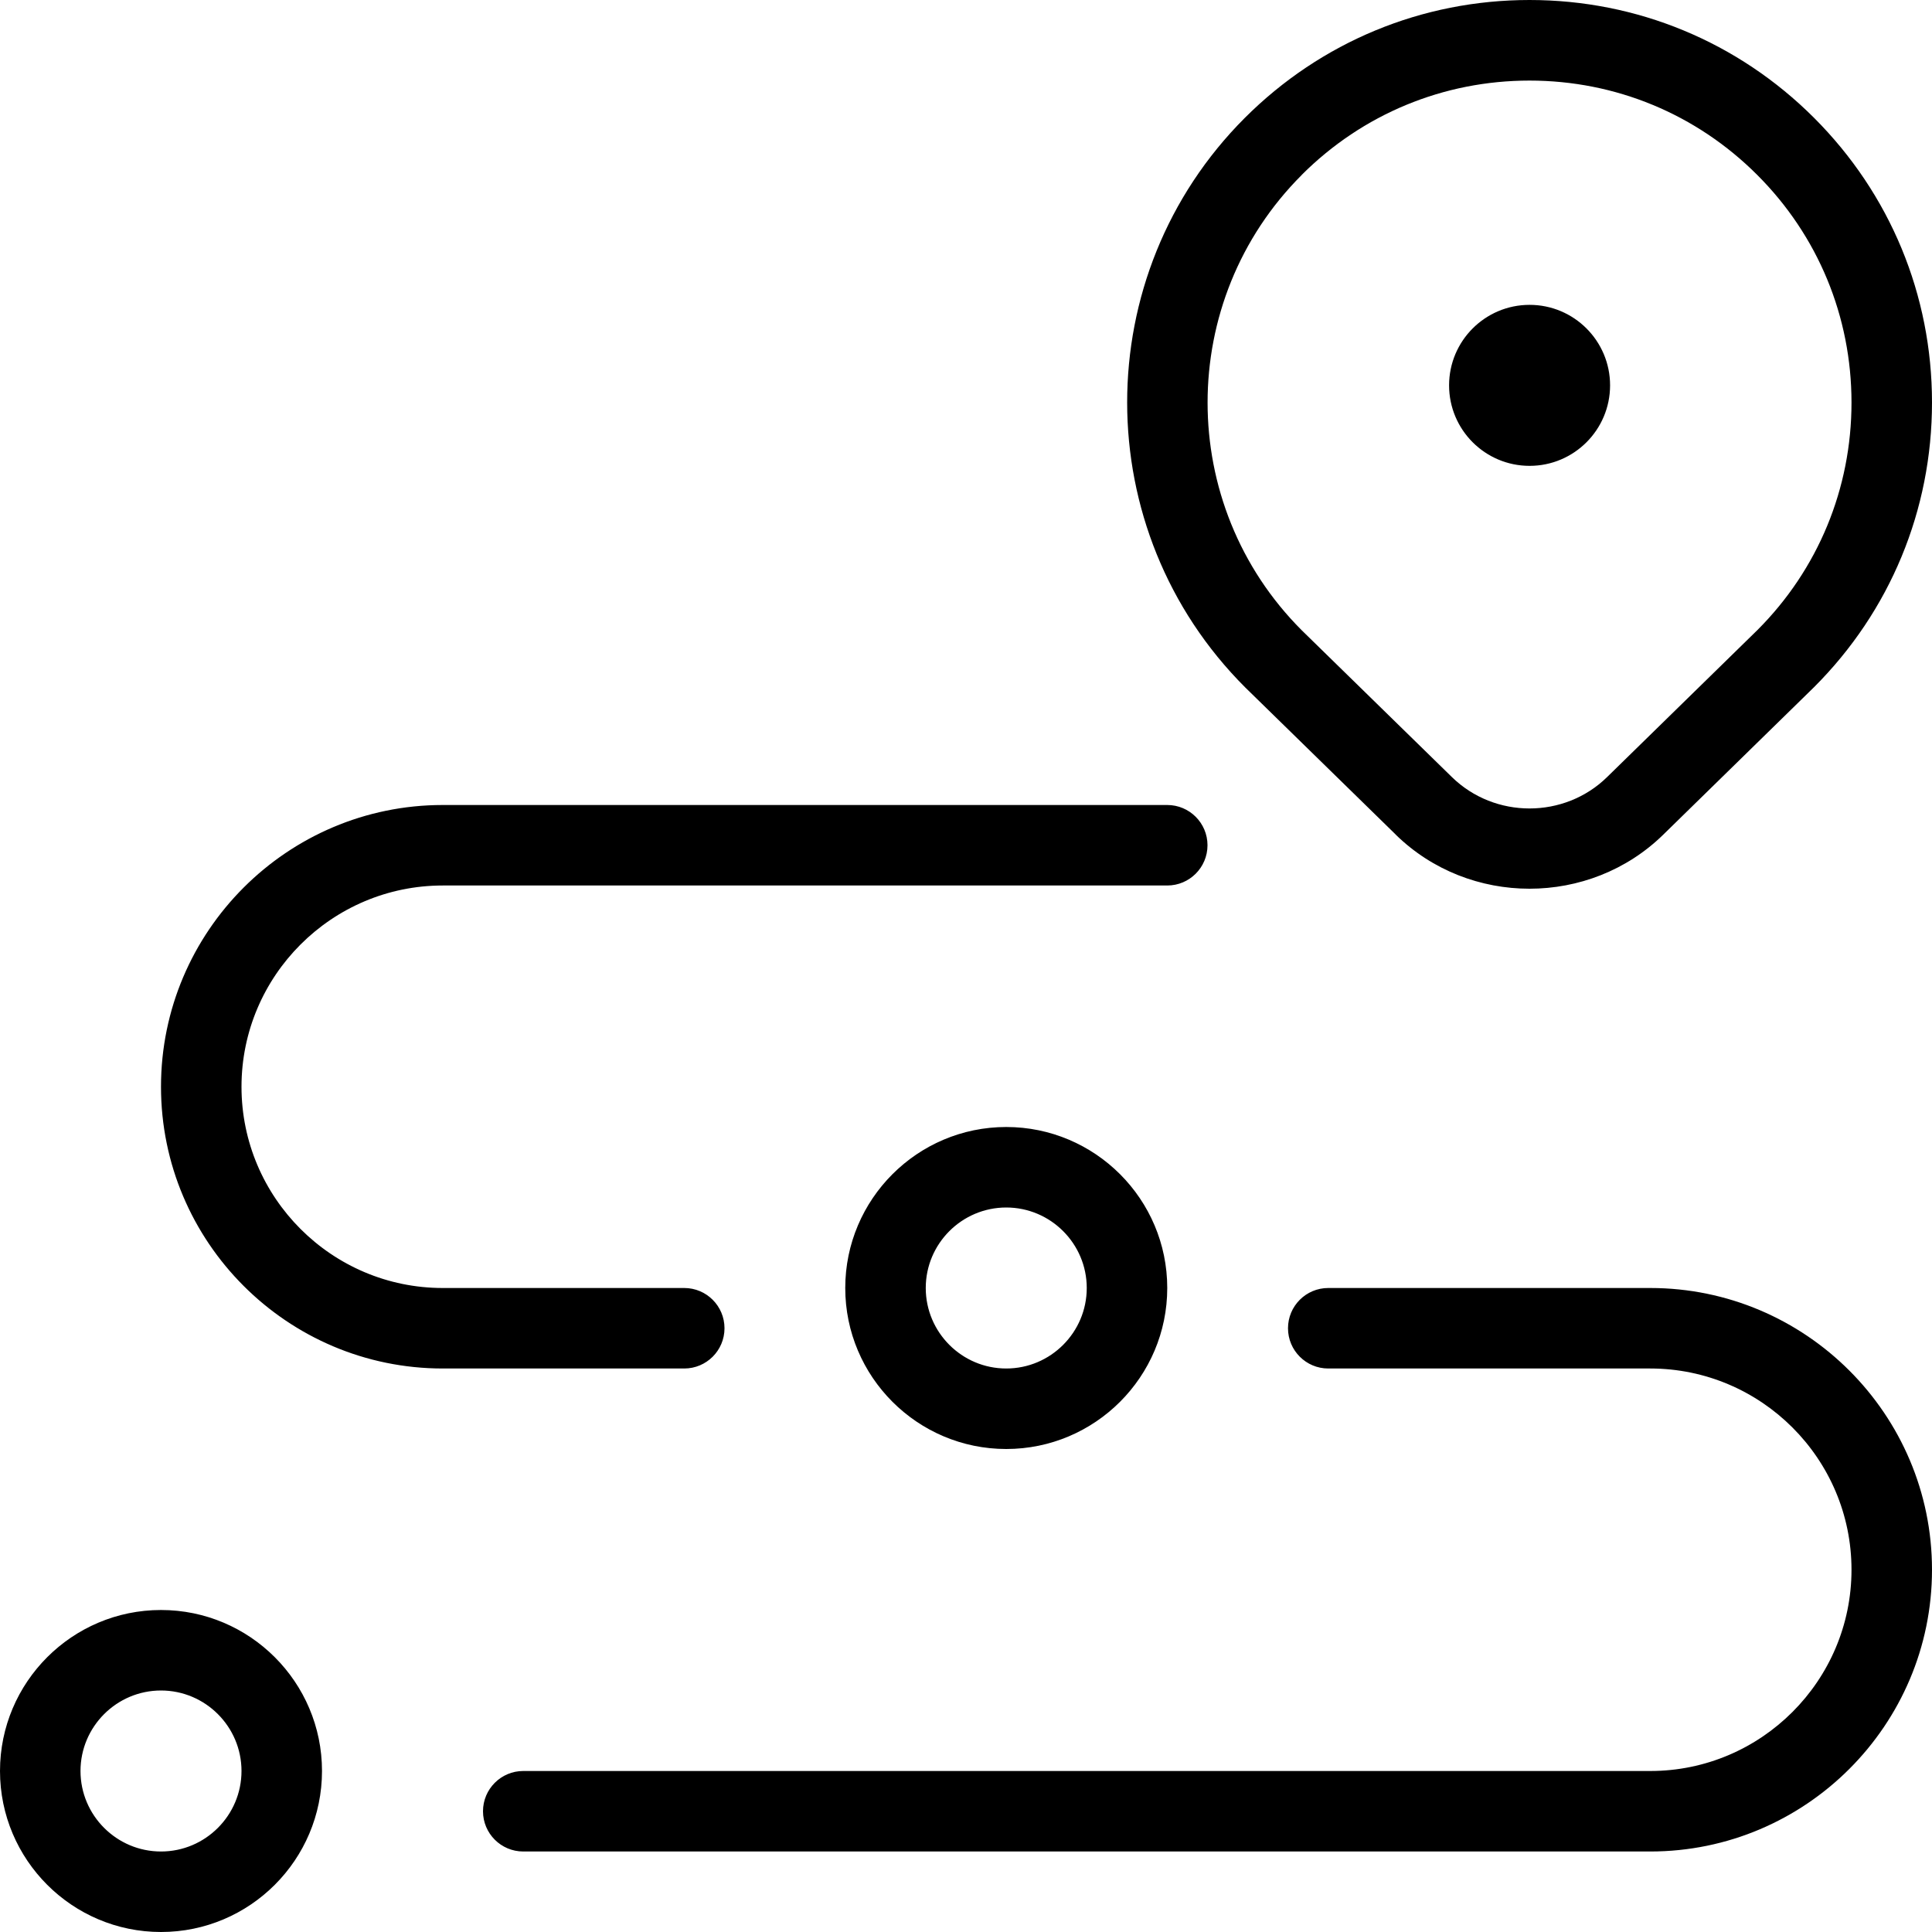
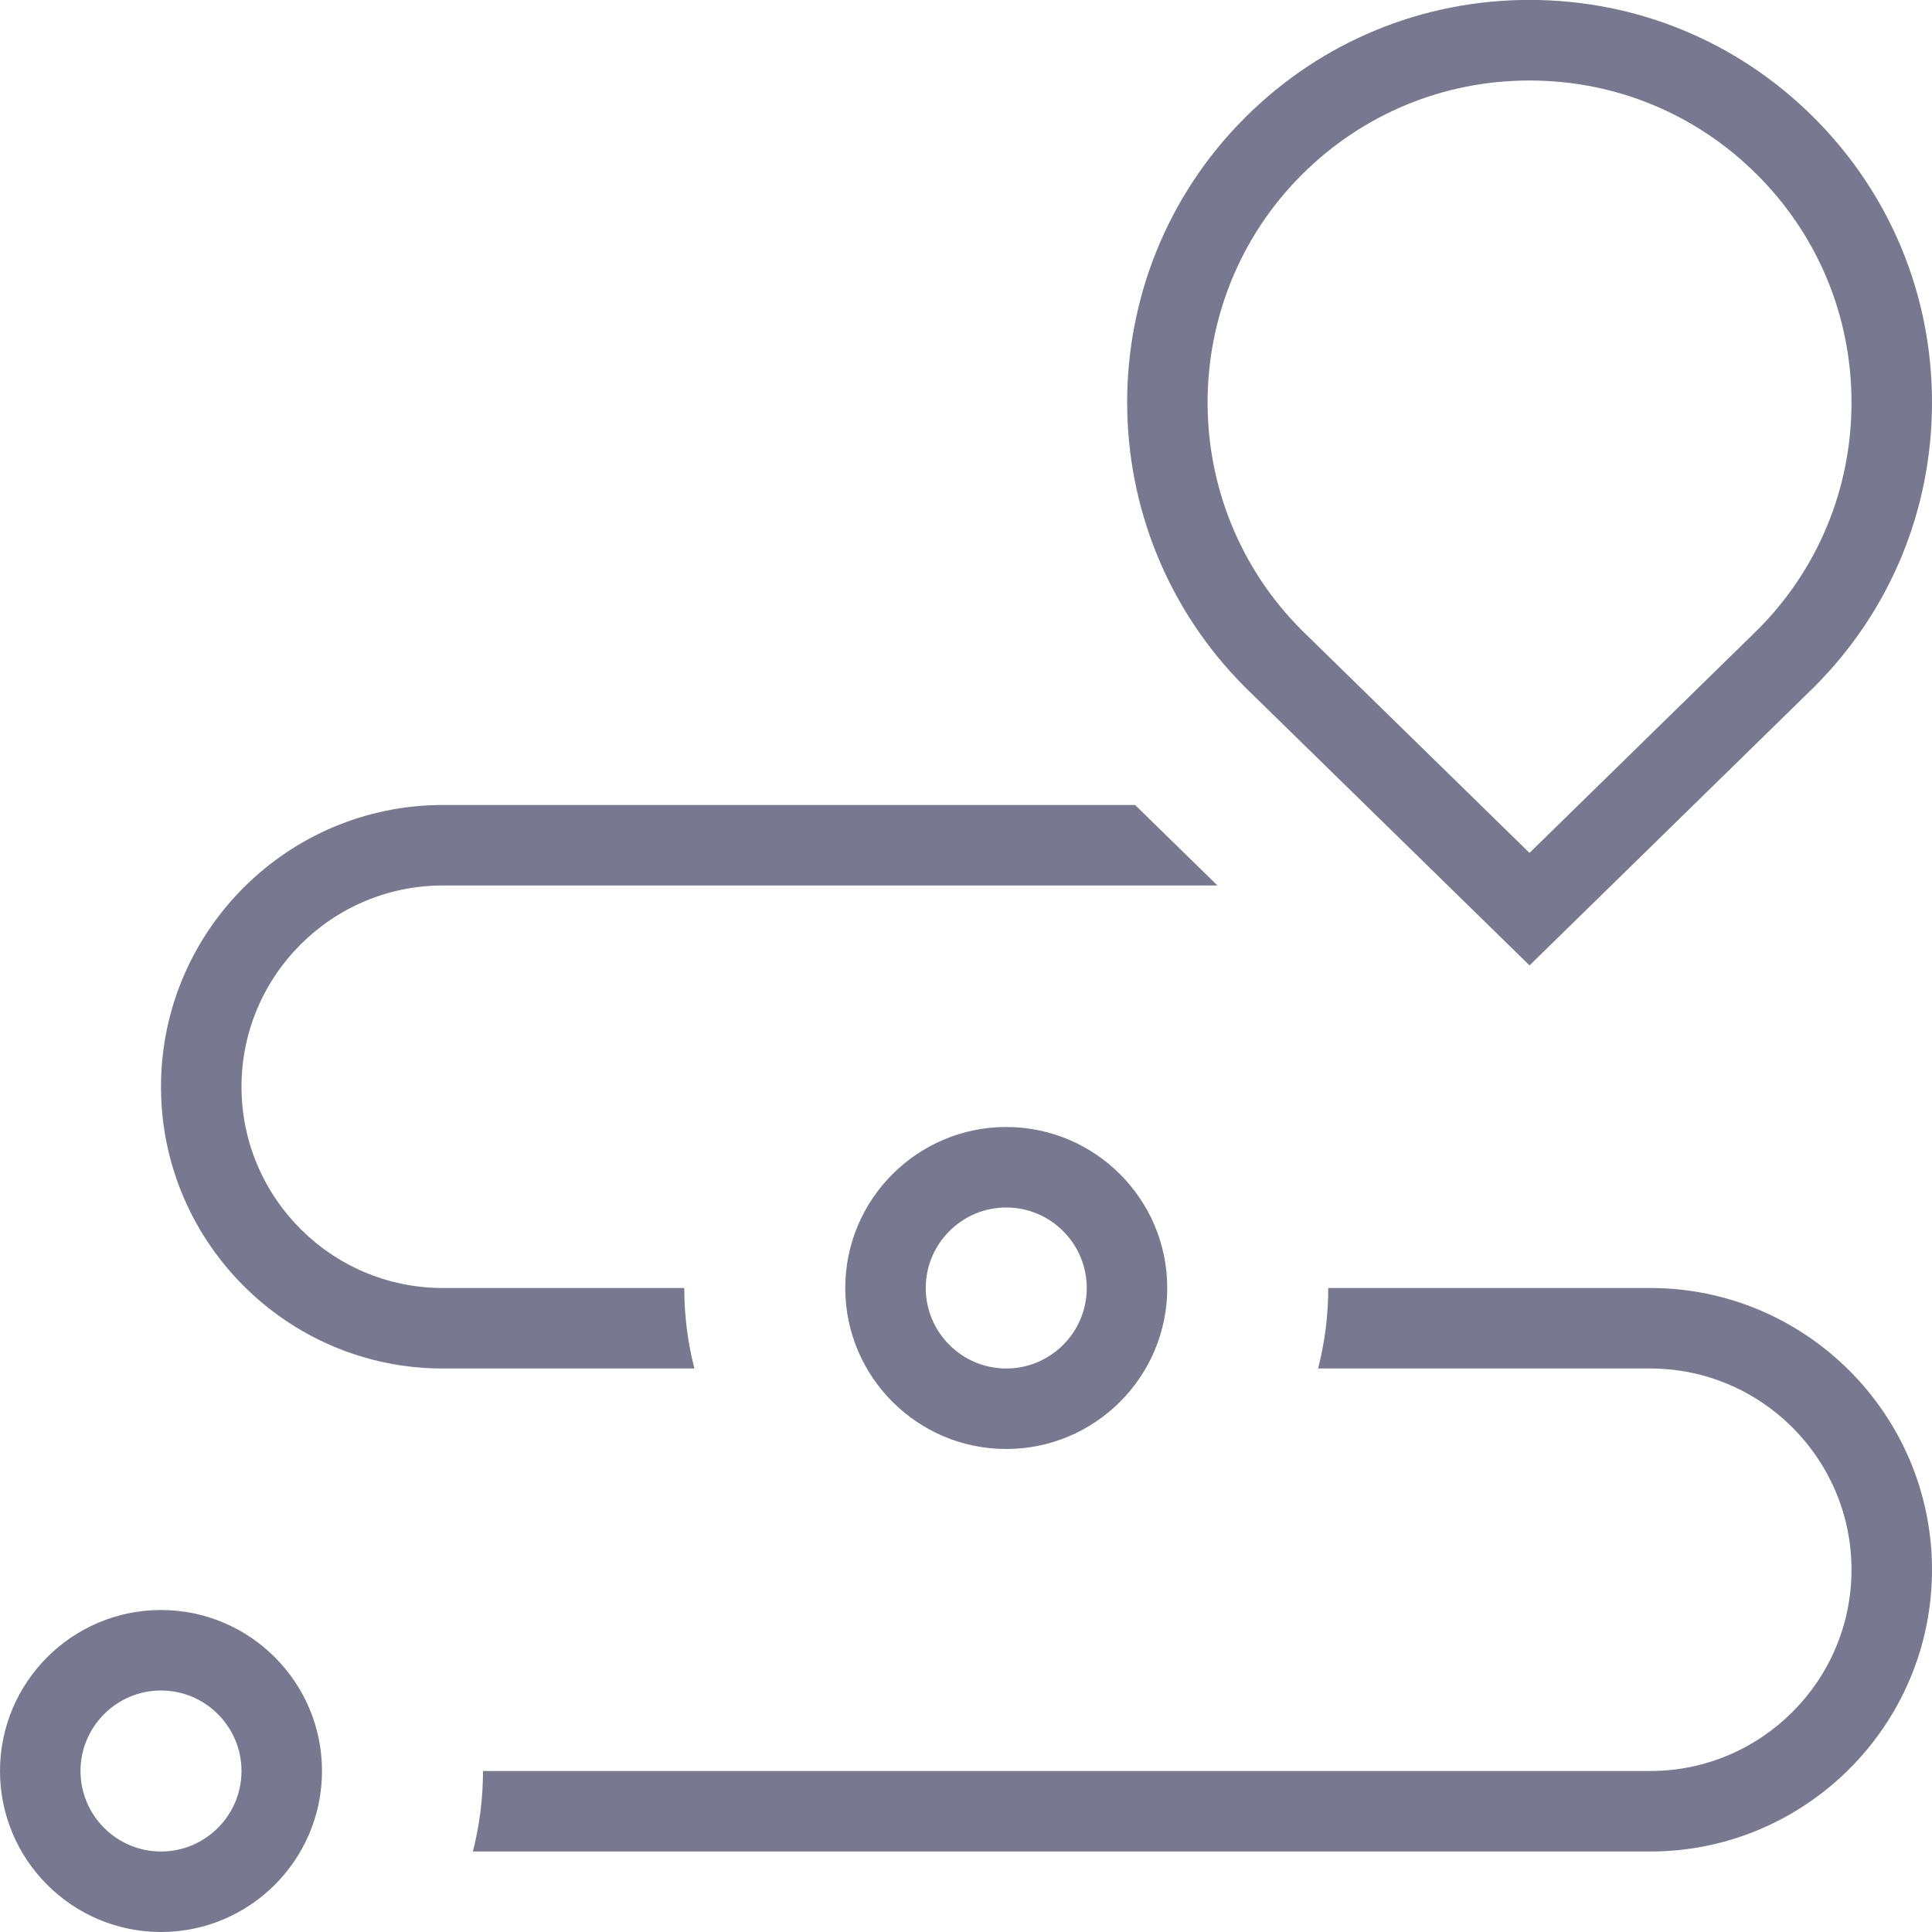
- <svg xmlns="http://www.w3.org/2000/svg" id="Layer_1" data-name="Layer 1" viewBox="0 0 24 24">
-   <path d="m17.337,10.367c.458.449,1.061.673,1.663.673s1.205-.224,1.663-.673l1.872-1.831c.945-.944,1.465-2.2,1.465-3.536s-.52-2.591-1.465-3.536c-.944-.944-2.2-1.464-3.535-1.464s-2.591.52-3.536,1.464c-1.95,1.95-1.95,5.122.004,7.075l1.869,1.827Zm-1.166-8.195c.756-.755,1.76-1.171,2.829-1.171s2.073.416,2.828,1.171c.756.755,1.172,1.76,1.172,2.829s-.416,2.073-1.168,2.825l-1.868,1.827c-.531.52-1.396.52-1.928,0l-1.865-1.823c-1.56-1.56-1.56-4.098,0-5.657ZM2,20c-1.103,0-2,.897-2,2s.897,2,2,2,2-.897,2-2-.897-2-2-2Zm0,3c-.551,0-1-.449-1-1s.449-1,1-1,1,.449,1,1-.449,1-1,1Zm8.5-7c0,1.103.897,2,2,2s2-.897,2-2-.897-2-2-2-2,.897-2,2Zm3,0c0,.551-.449,1-1,1s-1-.449-1-1,.449-1,1-1,1,.449,1,1Zm-5,1h-3c-1.93,0-3.5-1.57-3.5-3.5s1.57-3.5,3.5-3.5h9c.276,0,.5.224.5.5s-.224.5-.5.5H5.5c-1.378,0-2.5,1.122-2.5,2.5s1.122,2.5,2.5,2.5h3c.276,0,.5.224.5.5s-.224.5-.5.5Zm15.5,2.5c0,1.93-1.57,3.5-3.5,3.5H6.5c-.276,0-.5-.224-.5-.5s.224-.5.5-.5h14c1.378,0,2.5-1.122,2.5-2.5s-1.122-2.5-2.5-2.5h-4c-.276,0-.5-.224-.5-.5s.224-.5.5-.5h4c1.93,0,3.5,1.57,3.5,3.5Zm-3.999-14.713c0,.552-.448,1-1,1s-1-.448-1-1,.448-1,1-1,1,.448,1,1Z" />
+ <svg xmlns="http://www.w3.org/2000/svg" width="24" height="24" viewBox="0 0 24 24" fill="none">
+   <path d="M19 11.993L22.535 8.535C23.48 7.591 24 6.335 24 4.999C24 3.663 23.48 2.408 22.535 1.463C21.591 0.519 20.335 -0.001 19 -0.001C17.665 -0.001 16.409 0.519 15.464 1.463C13.514 3.413 13.514 6.585 15.468 8.538L19 11.992V11.993ZM16.171 2.171C16.927 1.416 17.931 1 19 1C20.069 1 21.073 1.416 21.828 2.171C22.584 2.926 23 3.931 23 5C23 6.069 22.584 7.073 21.832 7.825L19 10.595L16.171 7.829C14.611 6.269 14.611 3.73 16.171 2.171ZM2 20C0.897 20 0 20.897 0 22C0 23.103 0.897 24 2 24C3.103 24 4 23.103 4 22C4 20.897 3.103 20 2 20ZM2 23C1.449 23 1 22.551 1 22C1 21.449 1.449 21 2 21C2.551 21 3 21.449 3 22C3 22.551 2.551 23 2 23ZM10.5 16C10.5 17.103 11.397 18 12.5 18C13.603 18 14.5 17.103 14.5 16C14.5 14.897 13.603 14 12.5 14C11.397 14 10.5 14.897 10.5 16ZM13.5 16C13.5 16.551 13.051 17 12.5 17C11.949 17 11.5 16.551 11.5 16C11.5 15.449 11.949 15 12.5 15C13.051 15 13.5 15.449 13.5 16ZM24 19.5C24 21.43 22.43 23 20.5 23H5.874C5.956 22.68 6 22.345 6 22H20.5C21.878 22 23 20.878 23 19.5C23 18.122 21.878 17 20.5 17H16.374C16.456 16.68 16.5 16.345 16.5 16H20.5C22.43 16 24 17.57 24 19.5ZM8.626 17H5.5C3.57 17 2 15.43 2 13.5C2 11.57 3.57 10 5.5 10H14.101L15.124 11H5.5C4.122 11 3 12.122 3 13.5C3 14.878 4.122 16 5.5 16H8.5C8.5 16.345 8.544 16.68 8.626 17Z" fill="#787891" />
</svg>
